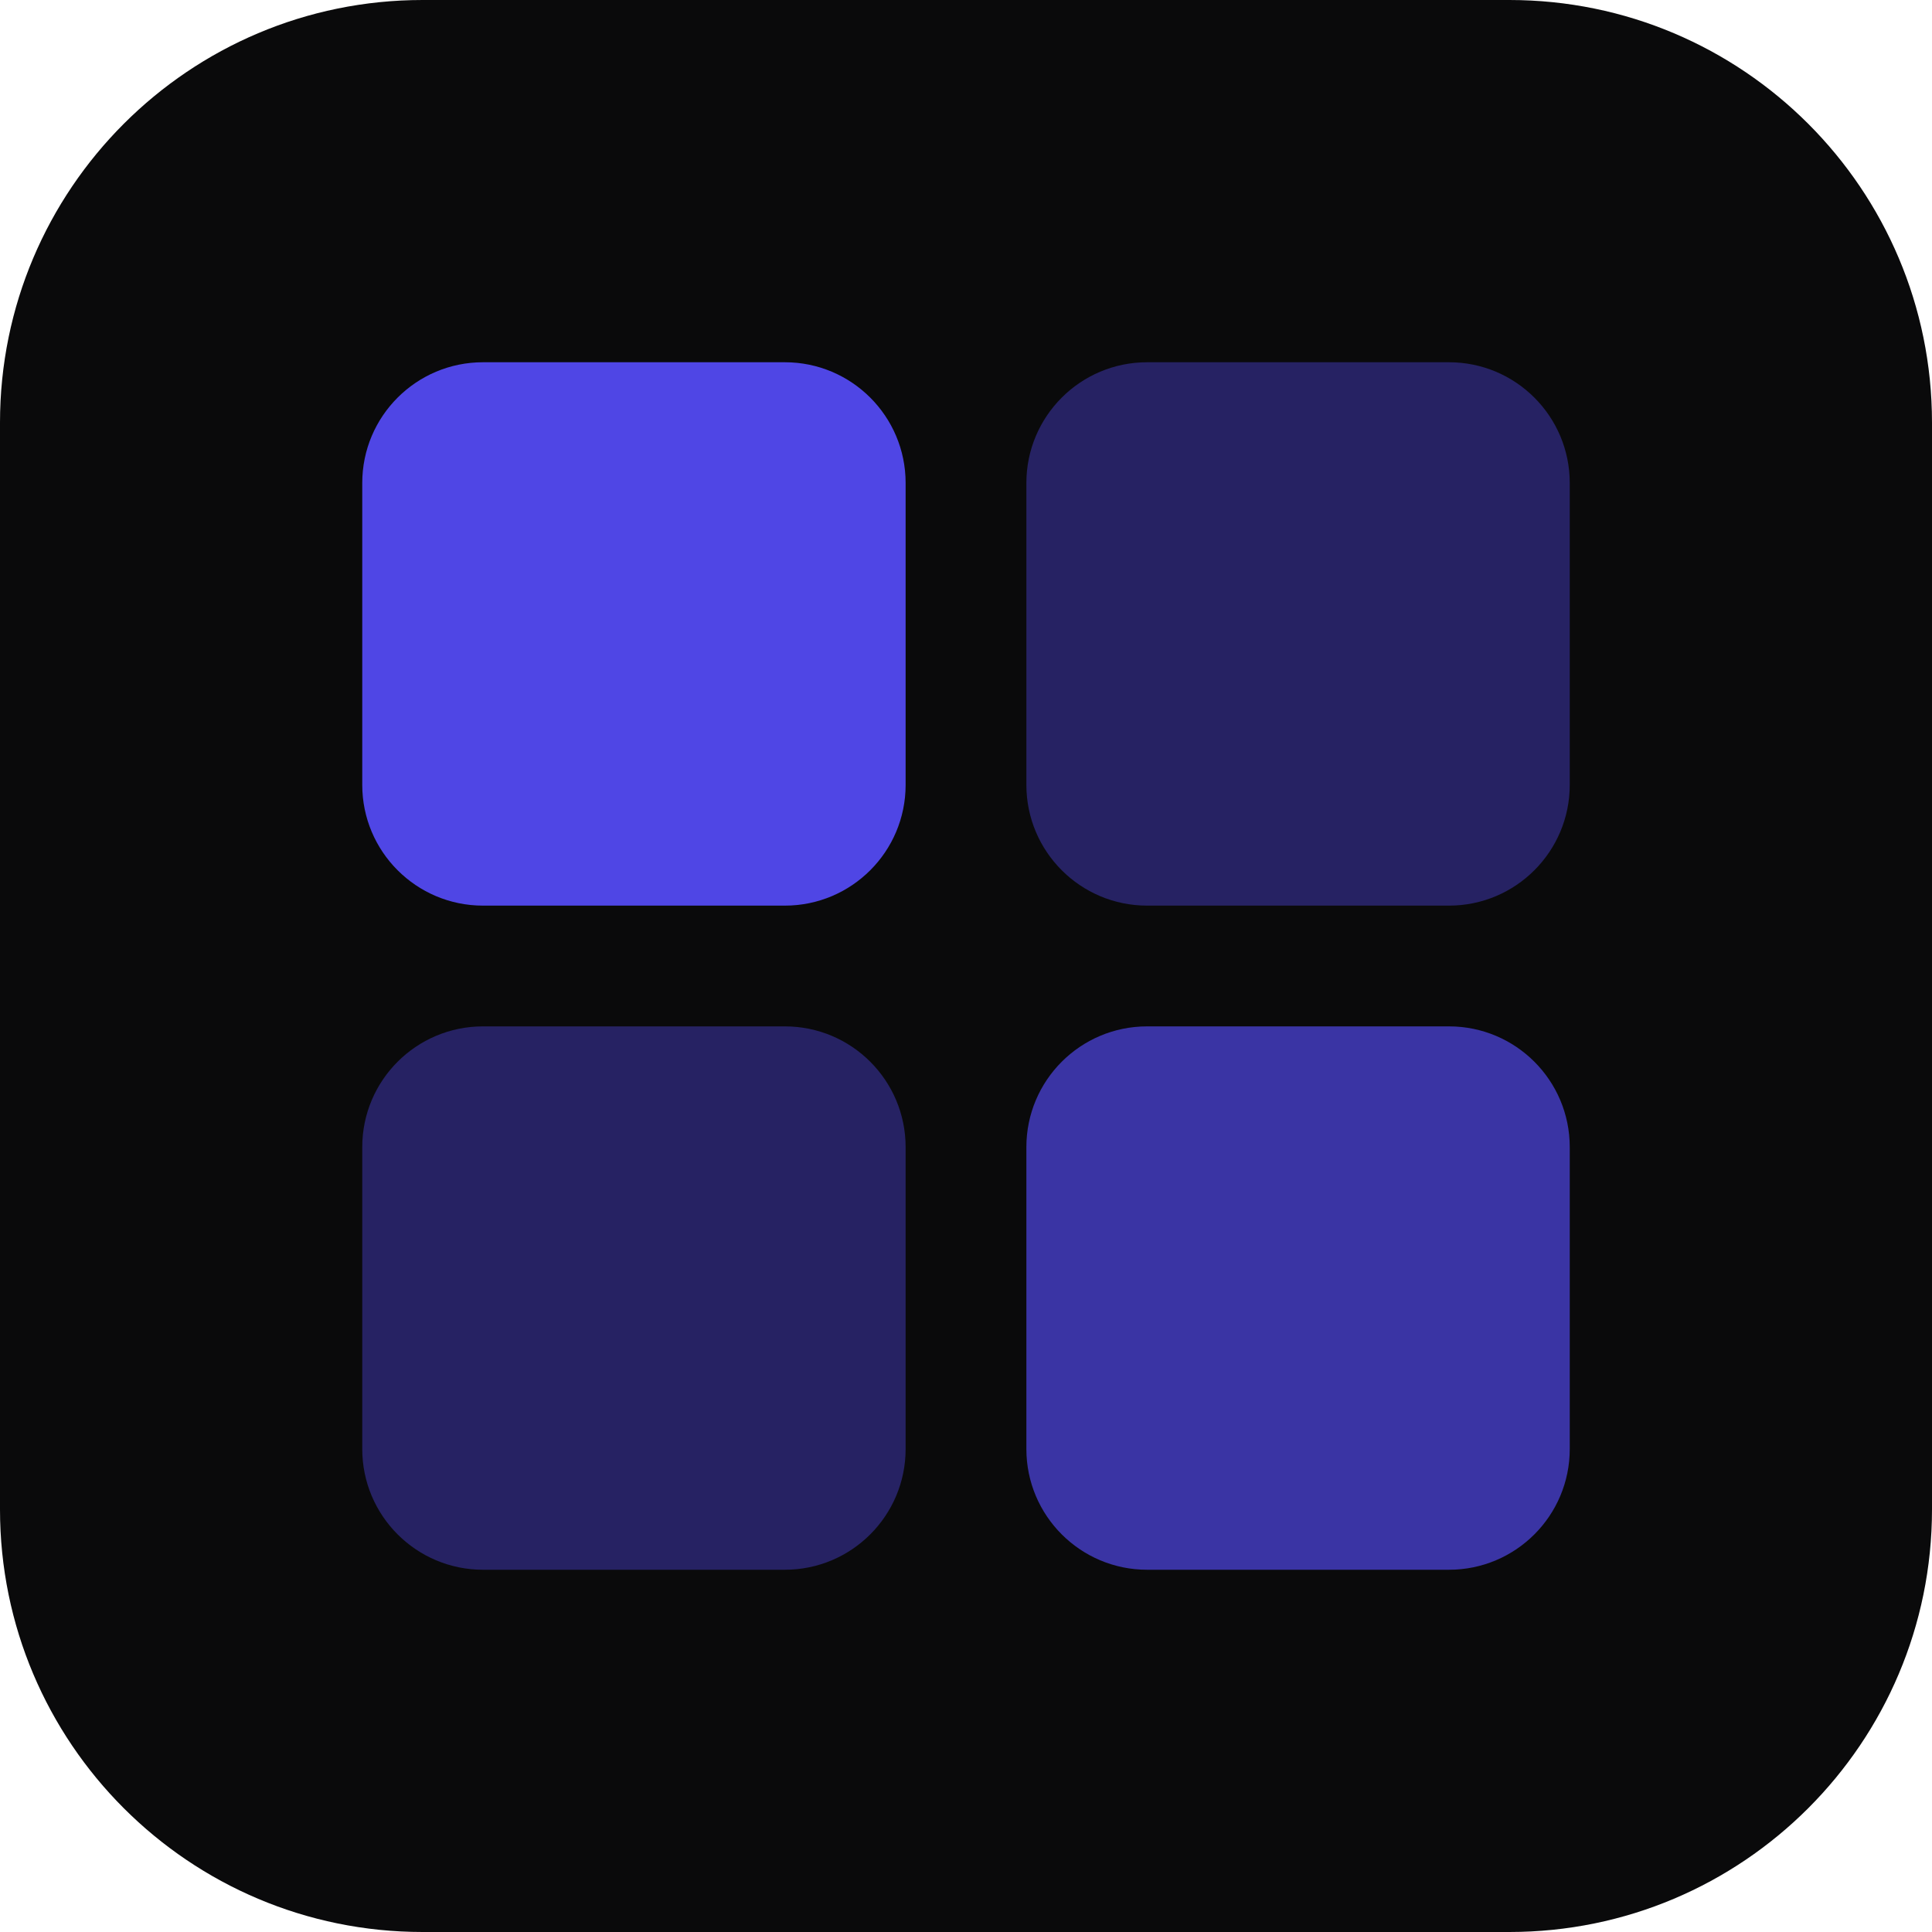
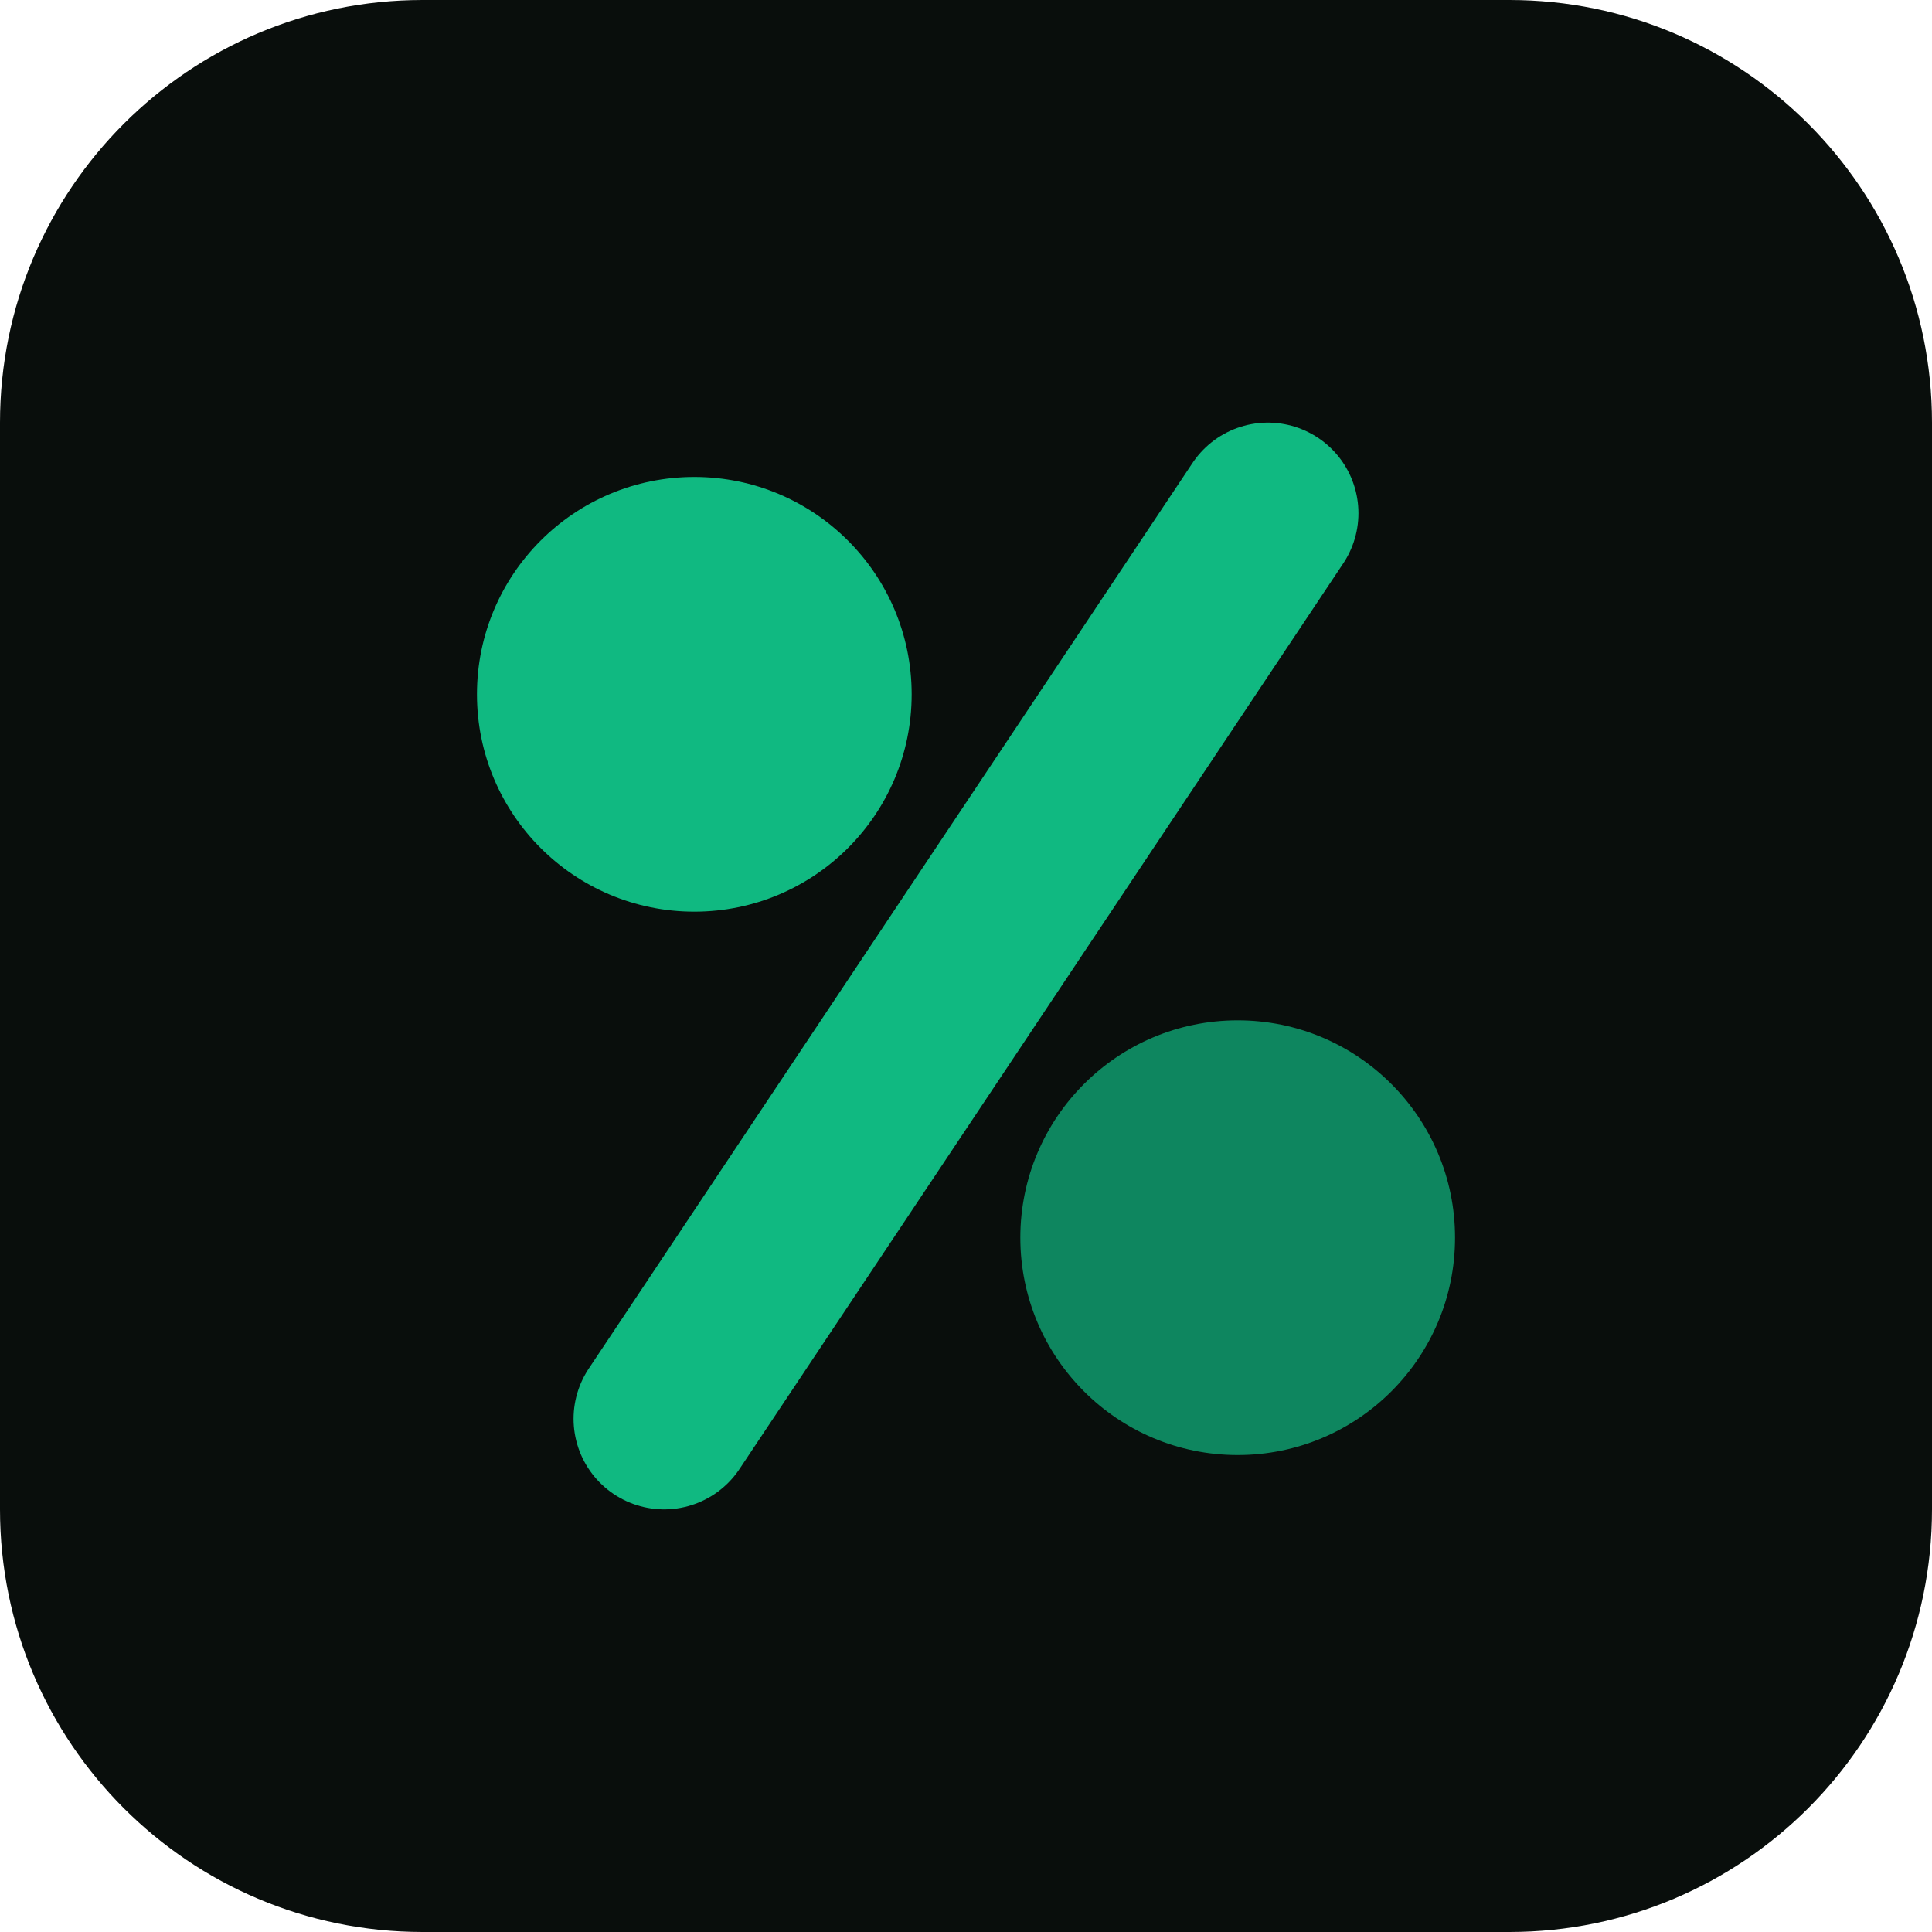
<svg xmlns="http://www.w3.org/2000/svg" width="32" height="32" viewBox="0 0 32 32">
-   <rect width="32" height="32" rx="7" fill="#0a0a0b" />
-   <rect x="6" y="6" width="9" height="9" rx="2" fill="#4f46e5" />
-   <rect x="17" y="6" width="9" height="9" rx="2" fill="#4f46e5" opacity=".4" />
-   <rect x="6" y="17" width="9" height="9" rx="2" fill="#4f46e5" opacity=".4" />
-   <rect x="17" y="17" width="9" height="9" rx="2" fill="#4f46e5" opacity=".7" />
+   <rect width="32" height="32" rx="7" fill="#090e0c" />
+   <line x1="11" y1="23.5" x2="21" y2="8.5" stroke="#10b981" stroke-width="3" stroke-linecap="round" />
+   <circle cx="11.5" cy="11.5" r="3.6" fill="#10b981" />
+   <circle cx="20.5" cy="20.5" r="3.6" fill="#10b981" opacity=".7" />
</svg>
